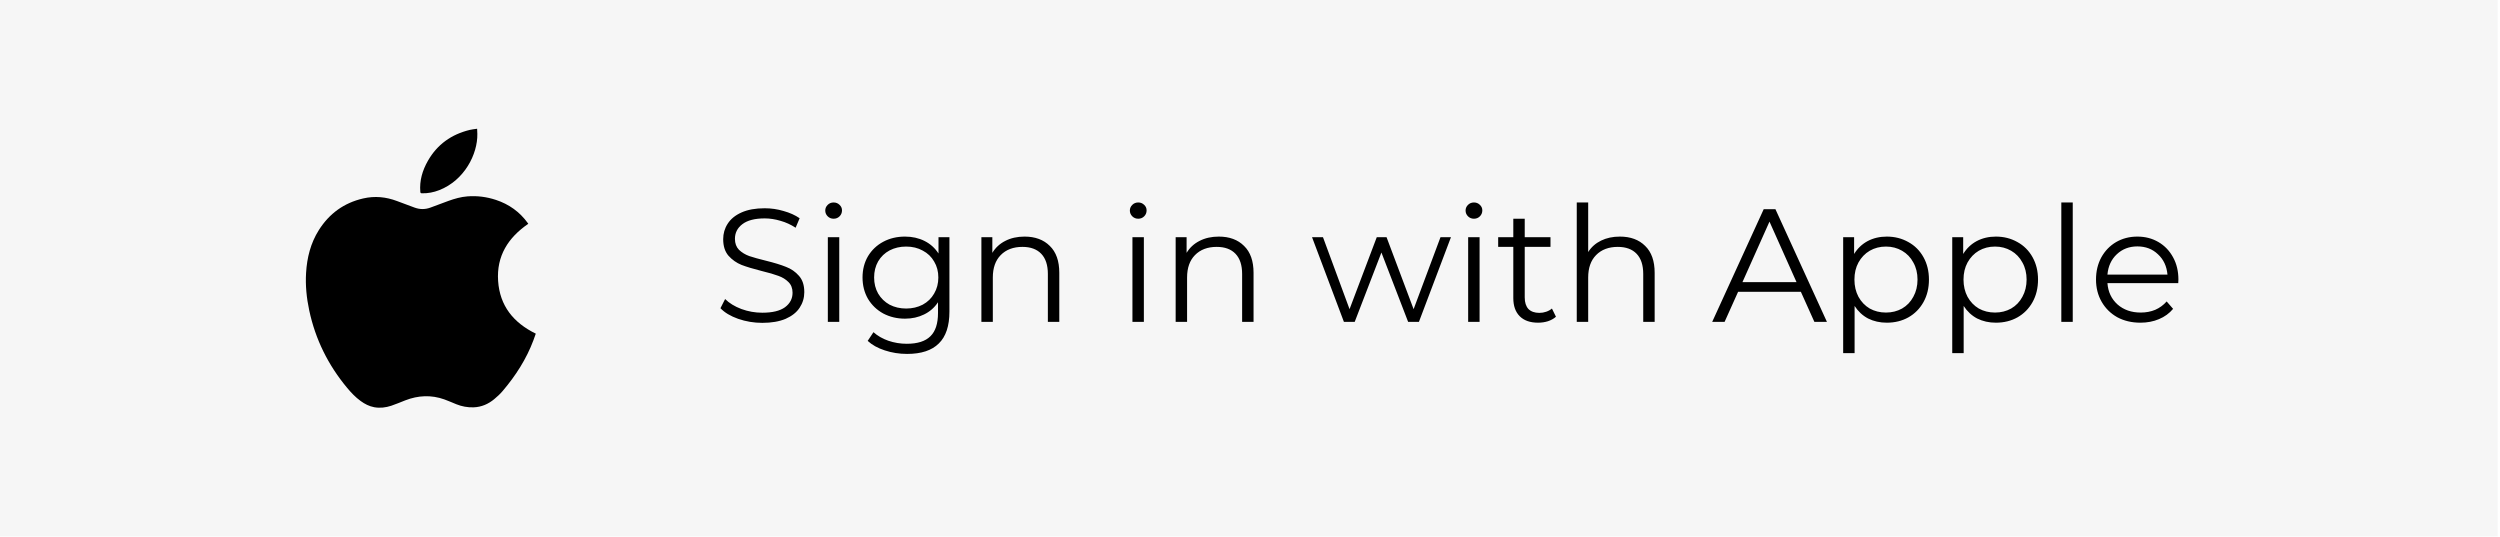
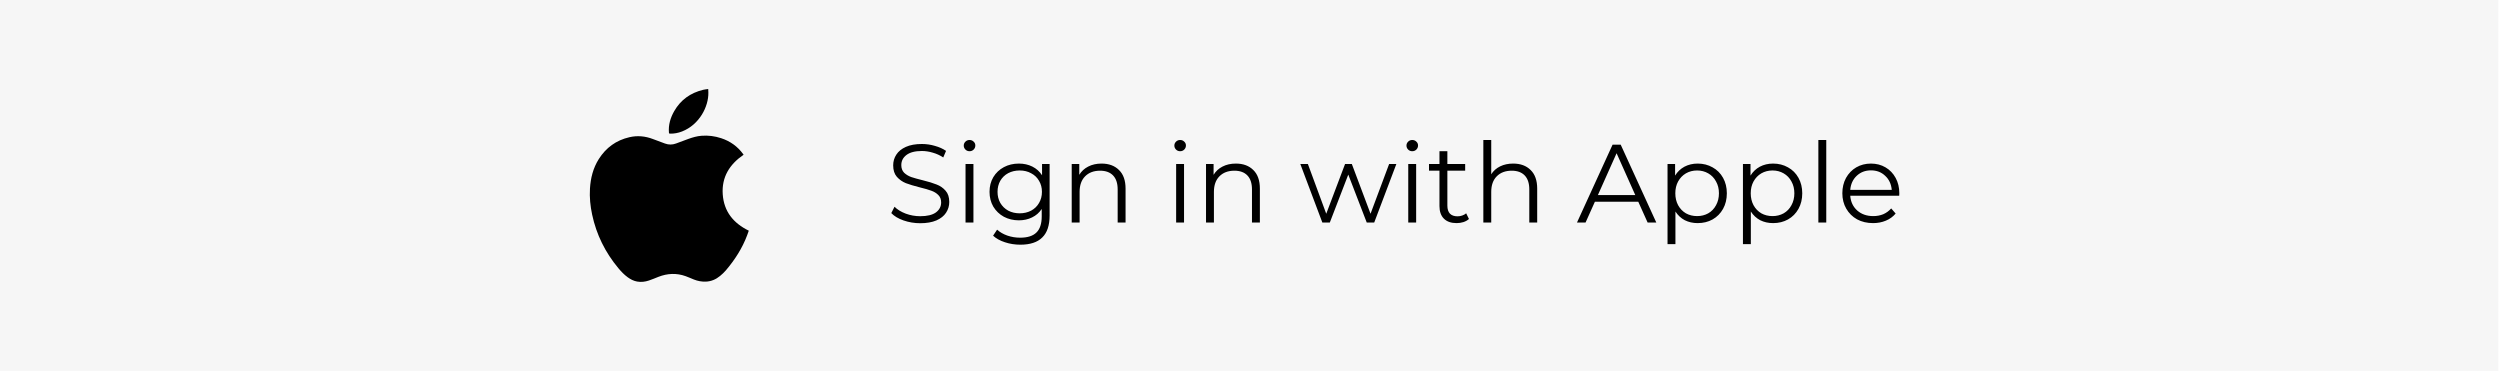
- <svg xmlns="http://www.w3.org/2000/svg" width="233" height="50" viewBox="0 0 233 50" fill="none">
-   <rect width="232.78" height="50" fill="#F6F6F6" />
-   <path d="M49.935 31.096C49.864 31.293 49.795 31.505 49.715 31.713C49.059 33.462 48.062 35.014 46.852 36.437C46.619 36.714 46.347 36.964 46.066 37.197C45.511 37.659 44.872 37.938 44.133 37.964C43.578 37.981 43.045 37.882 42.532 37.676C42.16 37.527 41.794 37.36 41.416 37.225C40.192 36.788 38.974 36.846 37.77 37.313C37.336 37.483 36.907 37.669 36.465 37.816C35.952 37.985 35.42 38.053 34.878 37.953C34.405 37.866 33.992 37.65 33.608 37.37C33.131 37.023 32.731 36.601 32.357 36.153C30.585 34.028 29.395 31.625 28.821 28.934C28.573 27.777 28.455 26.61 28.527 25.427C28.613 24.009 28.948 22.658 29.718 21.441C30.685 19.912 32.05 18.91 33.845 18.496C34.925 18.246 35.975 18.348 37.004 18.738C37.546 18.942 38.089 19.144 38.633 19.345C39.134 19.53 39.633 19.53 40.135 19.341C40.69 19.133 41.246 18.925 41.803 18.721C42.375 18.517 42.956 18.349 43.562 18.302C44.469 18.23 45.354 18.346 46.215 18.629C47.436 19.031 48.429 19.741 49.179 20.776C49.199 20.804 49.221 20.836 49.236 20.858C47.345 22.155 46.268 23.867 46.424 26.186C46.582 28.507 47.852 30.077 49.935 31.096ZM39.326 18.015C39.884 18.029 40.42 17.924 40.937 17.722C43.293 16.802 44.525 14.351 44.488 12.477C44.485 12.326 44.474 12.175 44.468 12C44.225 12.036 44.004 12.053 43.792 12.105C42.072 12.52 40.748 13.463 39.878 14.992C39.369 15.887 39.086 16.837 39.173 17.875C39.179 17.985 39.22 18.013 39.326 18.015Z" fill="black" />
-   <path d="M71.046 30.09C70.266 30.09 69.516 29.965 68.796 29.715C68.086 29.465 67.536 29.135 67.146 28.725L67.581 27.87C67.961 28.25 68.466 28.56 69.096 28.8C69.726 29.03 70.376 29.145 71.046 29.145C71.986 29.145 72.691 28.975 73.161 28.635C73.631 28.285 73.866 27.835 73.866 27.285C73.866 26.865 73.736 26.53 73.476 26.28C73.226 26.03 72.916 25.84 72.546 25.71C72.176 25.57 71.661 25.42 71.001 25.26C70.211 25.06 69.581 24.87 69.111 24.69C68.641 24.5 68.236 24.215 67.896 23.835C67.566 23.455 67.401 22.94 67.401 22.29C67.401 21.76 67.541 21.28 67.821 20.85C68.101 20.41 68.531 20.06 69.111 19.8C69.691 19.54 70.411 19.41 71.271 19.41C71.871 19.41 72.456 19.495 73.026 19.665C73.606 19.825 74.106 20.05 74.526 20.34L74.151 21.225C73.711 20.935 73.241 20.72 72.741 20.58C72.241 20.43 71.751 20.355 71.271 20.355C70.351 20.355 69.656 20.535 69.186 20.895C68.726 21.245 68.496 21.7 68.496 22.26C68.496 22.68 68.621 23.02 68.871 23.28C69.131 23.53 69.451 23.725 69.831 23.865C70.221 23.995 70.741 24.14 71.391 24.3C72.161 24.49 72.781 24.68 73.251 24.87C73.731 25.05 74.136 25.33 74.466 25.71C74.796 26.08 74.961 26.585 74.961 27.225C74.961 27.755 74.816 28.24 74.526 28.68C74.246 29.11 73.811 29.455 73.221 29.715C72.631 29.965 71.906 30.09 71.046 30.09ZM77.154 22.11H78.219V30H77.154V22.11ZM77.694 20.385C77.474 20.385 77.289 20.31 77.139 20.16C76.989 20.01 76.914 19.83 76.914 19.62C76.914 19.42 76.989 19.245 77.139 19.095C77.289 18.945 77.474 18.87 77.694 18.87C77.914 18.87 78.099 18.945 78.249 19.095C78.399 19.235 78.474 19.405 78.474 19.605C78.474 19.825 78.399 20.01 78.249 20.16C78.099 20.31 77.914 20.385 77.694 20.385ZM88.487 22.11V29.04C88.487 30.38 88.157 31.37 87.498 32.01C86.847 32.66 85.862 32.985 84.543 32.985C83.812 32.985 83.118 32.875 82.457 32.655C81.808 32.445 81.278 32.15 80.868 31.77L81.407 30.96C81.787 31.3 82.248 31.565 82.787 31.755C83.338 31.945 83.912 32.04 84.513 32.04C85.513 32.04 86.248 31.805 86.718 31.335C87.188 30.875 87.422 30.155 87.422 29.175V28.17C87.093 28.67 86.657 29.05 86.118 29.31C85.588 29.57 84.998 29.7 84.347 29.7C83.608 29.7 82.933 29.54 82.323 29.22C81.722 28.89 81.248 28.435 80.897 27.855C80.558 27.265 80.388 26.6 80.388 25.86C80.388 25.12 80.558 24.46 80.897 23.88C81.248 23.3 81.722 22.85 82.323 22.53C82.922 22.21 83.597 22.05 84.347 22.05C85.017 22.05 85.623 22.185 86.162 22.455C86.703 22.725 87.138 23.115 87.468 23.625V22.11H88.487ZM84.453 28.755C85.022 28.755 85.537 28.635 85.998 28.395C86.457 28.145 86.812 27.8 87.062 27.36C87.323 26.92 87.453 26.42 87.453 25.86C87.453 25.3 87.323 24.805 87.062 24.375C86.812 23.935 86.457 23.595 85.998 23.355C85.547 23.105 85.032 22.98 84.453 22.98C83.882 22.98 83.368 23.1 82.907 23.34C82.457 23.58 82.103 23.92 81.843 24.36C81.593 24.8 81.468 25.3 81.468 25.86C81.468 26.42 81.593 26.92 81.843 27.36C82.103 27.8 82.457 28.145 82.907 28.395C83.368 28.635 83.882 28.755 84.453 28.755ZM95.486 22.05C96.476 22.05 97.261 22.34 97.841 22.92C98.431 23.49 98.726 24.325 98.726 25.425V30H97.661V25.53C97.661 24.71 97.456 24.085 97.046 23.655C96.636 23.225 96.051 23.01 95.291 23.01C94.441 23.01 93.766 23.265 93.266 23.775C92.776 24.275 92.531 24.97 92.531 25.86V30H91.466V22.11H92.486V23.565C92.776 23.085 93.176 22.715 93.686 22.455C94.206 22.185 94.806 22.05 95.486 22.05ZM105.543 22.11H106.608V30H105.543V22.11ZM106.083 20.385C105.863 20.385 105.678 20.31 105.528 20.16C105.378 20.01 105.303 19.83 105.303 19.62C105.303 19.42 105.378 19.245 105.528 19.095C105.678 18.945 105.863 18.87 106.083 18.87C106.303 18.87 106.488 18.945 106.638 19.095C106.788 19.235 106.863 19.405 106.863 19.605C106.863 19.825 106.788 20.01 106.638 20.16C106.488 20.31 106.303 20.385 106.083 20.385ZM113.591 22.05C114.581 22.05 115.366 22.34 115.946 22.92C116.536 23.49 116.831 24.325 116.831 25.425V30H115.766V25.53C115.766 24.71 115.561 24.085 115.151 23.655C114.741 23.225 114.156 23.01 113.396 23.01C112.546 23.01 111.871 23.265 111.371 23.775C110.881 24.275 110.636 24.97 110.636 25.86V30H109.571V22.11H110.591V23.565C110.881 23.085 111.281 22.715 111.791 22.455C112.311 22.185 112.911 22.05 113.591 22.05ZM135.228 22.11L132.243 30H131.238L128.748 23.535L126.258 30H125.253L122.283 22.11H123.303L125.778 28.815L128.313 22.11H129.228L131.748 28.815L134.253 22.11H135.228ZM136.832 22.11H137.897V30H136.832V22.11ZM137.372 20.385C137.152 20.385 136.967 20.31 136.817 20.16C136.667 20.01 136.592 19.83 136.592 19.62C136.592 19.42 136.667 19.245 136.817 19.095C136.967 18.945 137.152 18.87 137.372 18.87C137.592 18.87 137.777 18.945 137.927 19.095C138.077 19.235 138.152 19.405 138.152 19.605C138.152 19.825 138.077 20.01 137.927 20.16C137.777 20.31 137.592 20.385 137.372 20.385ZM145.015 29.52C144.815 29.7 144.565 29.84 144.265 29.94C143.975 30.03 143.67 30.075 143.35 30.075C142.61 30.075 142.04 29.875 141.64 29.475C141.24 29.075 141.04 28.51 141.04 27.78V23.01H139.63V22.11H141.04V20.385H142.105V22.11H144.505V23.01H142.105V27.72C142.105 28.19 142.22 28.55 142.45 28.8C142.69 29.04 143.03 29.16 143.47 29.16C143.69 29.16 143.9 29.125 144.1 29.055C144.31 28.985 144.49 28.885 144.64 28.755L145.015 29.52ZM150.974 22.05C151.964 22.05 152.749 22.34 153.329 22.92C153.919 23.49 154.214 24.325 154.214 25.425V30H153.149V25.53C153.149 24.71 152.944 24.085 152.534 23.655C152.124 23.225 151.539 23.01 150.779 23.01C149.929 23.01 149.254 23.265 148.754 23.775C148.264 24.275 148.019 24.97 148.019 25.86V30H146.954V18.87H148.019V23.49C148.309 23.03 148.709 22.675 149.219 22.425C149.729 22.175 150.314 22.05 150.974 22.05ZM167.841 27.195H161.991L160.731 30H159.576L164.376 19.5H165.471L170.271 30H169.101L167.841 27.195ZM167.436 26.295L164.916 20.655L162.396 26.295H167.436ZM175.848 22.05C176.588 22.05 177.258 22.22 177.858 22.56C178.458 22.89 178.928 23.36 179.268 23.97C179.608 24.58 179.778 25.275 179.778 26.055C179.778 26.845 179.608 27.545 179.268 28.155C178.928 28.765 178.458 29.24 177.858 29.58C177.268 29.91 176.598 30.075 175.848 30.075C175.208 30.075 174.628 29.945 174.108 29.685C173.598 29.415 173.178 29.025 172.848 28.515V32.91H171.783V22.11H172.803V23.67C173.123 23.15 173.543 22.75 174.063 22.47C174.593 22.19 175.188 22.05 175.848 22.05ZM175.773 29.13C176.323 29.13 176.823 29.005 177.273 28.755C177.723 28.495 178.073 28.13 178.323 27.66C178.583 27.19 178.713 26.655 178.713 26.055C178.713 25.455 178.583 24.925 178.323 24.465C178.073 23.995 177.723 23.63 177.273 23.37C176.823 23.11 176.323 22.98 175.773 22.98C175.213 22.98 174.708 23.11 174.258 23.37C173.818 23.63 173.468 23.995 173.208 24.465C172.958 24.925 172.833 25.455 172.833 26.055C172.833 26.655 172.958 27.19 173.208 27.66C173.468 28.13 173.818 28.495 174.258 28.755C174.708 29.005 175.213 29.13 175.773 29.13ZM186.014 22.05C186.754 22.05 187.424 22.22 188.024 22.56C188.624 22.89 189.094 23.36 189.434 23.97C189.774 24.58 189.944 25.275 189.944 26.055C189.944 26.845 189.774 27.545 189.434 28.155C189.094 28.765 188.624 29.24 188.024 29.58C187.434 29.91 186.764 30.075 186.014 30.075C185.374 30.075 184.794 29.945 184.274 29.685C183.764 29.415 183.344 29.025 183.014 28.515V32.91H181.949V22.11H182.969V23.67C183.289 23.15 183.709 22.75 184.229 22.47C184.759 22.19 185.354 22.05 186.014 22.05ZM185.939 29.13C186.489 29.13 186.989 29.005 187.439 28.755C187.889 28.495 188.239 28.13 188.489 27.66C188.749 27.19 188.879 26.655 188.879 26.055C188.879 25.455 188.749 24.925 188.489 24.465C188.239 23.995 187.889 23.63 187.439 23.37C186.989 23.11 186.489 22.98 185.939 22.98C185.379 22.98 184.874 23.11 184.424 23.37C183.984 23.63 183.634 23.995 183.374 24.465C183.124 24.925 182.999 25.455 182.999 26.055C182.999 26.655 183.124 27.19 183.374 27.66C183.634 28.13 183.984 28.495 184.424 28.755C184.874 29.005 185.379 29.13 185.939 29.13ZM192.115 18.87H193.18V30H192.115V18.87ZM203.013 26.385H196.413C196.473 27.205 196.788 27.87 197.358 28.38C197.928 28.88 198.648 29.13 199.518 29.13C200.008 29.13 200.458 29.045 200.868 28.875C201.278 28.695 201.633 28.435 201.933 28.095L202.533 28.785C202.183 29.205 201.743 29.525 201.213 29.745C200.693 29.965 200.118 30.075 199.488 30.075C198.678 30.075 197.958 29.905 197.328 29.565C196.708 29.215 196.223 28.735 195.873 28.125C195.523 27.515 195.348 26.825 195.348 26.055C195.348 25.285 195.513 24.595 195.843 23.985C196.183 23.375 196.643 22.9 197.223 22.56C197.813 22.22 198.473 22.05 199.203 22.05C199.933 22.05 200.588 22.22 201.168 22.56C201.748 22.9 202.203 23.375 202.533 23.985C202.863 24.585 203.028 25.275 203.028 26.055L203.013 26.385ZM199.203 22.965C198.443 22.965 197.803 23.21 197.283 23.7C196.773 24.18 196.483 24.81 196.413 25.59H202.008C201.938 24.81 201.643 24.18 201.123 23.7C200.613 23.21 199.973 22.965 199.203 22.965Z" fill="black" />
+ <svg xmlns="http://www.w3.org/2000/svg" width="337" height="50" viewBox="0 0 337 50" fill="none">
+   <rect width="336.78" height="50" fill="#F6F6F6" />
+   <path d="M100.935 31.096C100.864 31.293 100.795 31.505 100.716 31.713C100.059 33.462 99.062 35.014 97.853 36.437C97.619 36.714 97.347 36.964 97.066 37.197C96.511 37.659 95.872 37.938 95.133 37.964C94.578 37.981 94.045 37.882 93.532 37.676C93.16 37.527 92.793 37.36 92.416 37.225C91.192 36.788 89.974 36.846 88.77 37.313C88.336 37.483 87.907 37.669 87.465 37.816C86.952 37.985 86.42 38.053 85.878 37.953C85.405 37.866 84.992 37.65 84.608 37.37C84.131 37.023 83.731 36.601 83.357 36.153C81.585 34.028 80.395 31.625 79.821 28.934C79.573 27.777 79.455 26.61 79.527 25.427C79.612 24.009 79.948 22.658 80.718 21.441C81.685 19.912 83.05 18.91 84.845 18.496C85.925 18.246 86.975 18.348 88.004 18.738C88.546 18.942 89.089 19.144 89.633 19.345C90.134 19.53 90.633 19.53 91.135 19.341C91.69 19.133 92.246 18.925 92.803 18.721C93.375 18.517 93.956 18.349 94.562 18.302C95.469 18.23 96.354 18.346 97.215 18.629C98.436 19.031 99.429 19.741 100.179 20.776C100.199 20.804 100.221 20.836 100.236 20.858C98.345 22.155 97.268 23.867 97.424 26.186C97.582 28.507 98.852 30.077 100.935 31.096ZM90.326 18.015C90.884 18.029 91.42 17.924 91.937 17.722C94.293 16.802 95.525 14.351 95.488 12.477C95.485 12.326 95.474 12.175 95.468 12C95.225 12.036 95.004 12.053 94.792 12.105C93.072 12.52 91.749 13.463 90.878 14.992C90.369 15.887 90.086 16.837 90.173 17.875C90.179 17.985 90.22 18.013 90.326 18.015Z" fill="black" />
+   <path d="M124.046 30.09C123.266 30.09 122.516 29.965 121.796 29.715C121.086 29.465 120.536 29.135 120.146 28.725L120.581 27.87C120.961 28.25 121.466 28.56 122.096 28.8C122.726 29.03 123.376 29.145 124.046 29.145C124.986 29.145 125.691 28.975 126.161 28.635C126.631 28.285 126.866 27.835 126.866 27.285C126.866 26.865 126.736 26.53 126.476 26.28C126.226 26.03 125.916 25.84 125.546 25.71C125.176 25.57 124.661 25.42 124.001 25.26C123.211 25.06 122.581 24.87 122.111 24.69C121.641 24.5 121.236 24.215 120.896 23.835C120.566 23.455 120.401 22.94 120.401 22.29C120.401 21.76 120.541 21.28 120.821 20.85C121.101 20.41 121.531 20.06 122.111 19.8C122.691 19.54 123.411 19.41 124.271 19.41C124.871 19.41 125.456 19.495 126.026 19.665C126.606 19.825 127.106 20.05 127.526 20.34L127.151 21.225C126.711 20.935 126.241 20.72 125.741 20.58C125.241 20.43 124.751 20.355 124.271 20.355C123.351 20.355 122.656 20.535 122.186 20.895C121.726 21.245 121.496 21.7 121.496 22.26C121.496 22.68 121.621 23.02 121.871 23.28C122.131 23.53 122.451 23.725 122.831 23.865C123.221 23.995 123.741 24.14 124.391 24.3C125.161 24.49 125.781 24.68 126.251 24.87C126.731 25.05 127.136 25.33 127.466 25.71C127.796 26.08 127.961 26.585 127.961 27.225C127.961 27.755 127.816 28.24 127.526 28.68C127.246 29.11 126.811 29.455 126.221 29.715C125.631 29.965 124.906 30.09 124.046 30.09ZM130.154 22.11H131.219V30H130.154V22.11ZM130.694 20.385C130.474 20.385 130.289 20.31 130.139 20.16C129.989 20.01 129.914 19.83 129.914 19.62C129.914 19.42 129.989 19.245 130.139 19.095C130.289 18.945 130.474 18.87 130.694 18.87C130.914 18.87 131.099 18.945 131.249 19.095C131.399 19.235 131.474 19.405 131.474 19.605C131.474 19.825 131.399 20.01 131.249 20.16C131.099 20.31 130.914 20.385 130.694 20.385ZM141.488 22.11V29.04C141.488 30.38 141.158 31.37 140.498 32.01C139.848 32.66 138.863 32.985 137.543 32.985C136.813 32.985 136.118 32.875 135.458 32.655C134.808 32.445 134.278 32.15 133.868 31.77L134.408 30.96C134.788 31.3 135.248 31.565 135.788 31.755C136.338 31.945 136.913 32.04 137.513 32.04C138.513 32.04 139.248 31.805 139.718 31.335C140.188 30.875 140.423 30.155 140.423 29.175V28.17C140.093 28.67 139.658 29.05 139.118 29.31C138.588 29.57 137.998 29.7 137.348 29.7C136.608 29.7 135.933 29.54 135.323 29.22C134.723 28.89 134.248 28.435 133.898 27.855C133.558 27.265 133.388 26.6 133.388 25.86C133.388 25.12 133.558 24.46 133.898 23.88C134.248 23.3 134.723 22.85 135.323 22.53C135.923 22.21 136.598 22.05 137.348 22.05C138.018 22.05 138.623 22.185 139.163 22.455C139.703 22.725 140.138 23.115 140.468 23.625V22.11H141.488ZM137.453 28.755C138.023 28.755 138.538 28.635 138.998 28.395C139.458 28.145 139.813 27.8 140.063 27.36C140.323 26.92 140.453 26.42 140.453 25.86C140.453 25.3 140.323 24.805 140.063 24.375C139.813 23.935 139.458 23.595 138.998 23.355C138.548 23.105 138.033 22.98 137.453 22.98C136.883 22.98 136.368 23.1 135.908 23.34C135.458 23.58 135.103 23.92 134.843 24.36C134.593 24.8 134.468 25.3 134.468 25.86C134.468 26.42 134.593 26.92 134.843 27.36C135.103 27.8 135.458 28.145 135.908 28.395C136.368 28.635 136.883 28.755 137.453 28.755ZM148.486 22.05C149.476 22.05 150.261 22.34 150.841 22.92C151.431 23.49 151.726 24.325 151.726 25.425V30H150.661V25.53C150.661 24.71 150.456 24.085 150.046 23.655C149.636 23.225 149.051 23.01 148.291 23.01C147.441 23.01 146.766 23.265 146.266 23.775C145.776 24.275 145.531 24.97 145.531 25.86V30H144.466V22.11H145.486V23.565C145.776 23.085 146.176 22.715 146.686 22.455C147.206 22.185 147.806 22.05 148.486 22.05ZM158.543 22.11H159.608V30H158.543V22.11ZM159.083 20.385C158.863 20.385 158.678 20.31 158.528 20.16C158.378 20.01 158.303 19.83 158.303 19.62C158.303 19.42 158.378 19.245 158.528 19.095C158.678 18.945 158.863 18.87 159.083 18.87C159.303 18.87 159.488 18.945 159.638 19.095C159.788 19.235 159.863 19.405 159.863 19.605C159.863 19.825 159.788 20.01 159.638 20.16C159.488 20.31 159.303 20.385 159.083 20.385ZM166.591 22.05C167.581 22.05 168.366 22.34 168.946 22.92C169.536 23.49 169.831 24.325 169.831 25.425V30H168.766V25.53C168.766 24.71 168.561 24.085 168.151 23.655C167.741 23.225 167.156 23.01 166.396 23.01C165.546 23.01 164.871 23.265 164.371 23.775C163.881 24.275 163.636 24.97 163.636 25.86V30H162.571V22.11H163.591V23.565C163.881 23.085 164.281 22.715 164.791 22.455C165.311 22.185 165.911 22.05 166.591 22.05ZM188.228 22.11L185.243 30H184.238L181.748 23.535L179.258 30H178.253L175.283 22.11H176.303L178.778 28.815L181.313 22.11H182.228L184.748 28.815L187.253 22.11H188.228ZM189.832 22.11H190.897V30H189.832V22.11ZM190.372 20.385C190.152 20.385 189.967 20.31 189.817 20.16C189.667 20.01 189.592 19.83 189.592 19.62C189.592 19.42 189.667 19.245 189.817 19.095C189.967 18.945 190.152 18.87 190.372 18.87C190.592 18.87 190.777 18.945 190.927 19.095C191.077 19.235 191.152 19.405 191.152 19.605C191.152 19.825 191.077 20.01 190.927 20.16C190.777 20.31 190.592 20.385 190.372 20.385ZM198.015 29.52C197.815 29.7 197.565 29.84 197.265 29.94C196.975 30.03 196.67 30.075 196.35 30.075C195.61 30.075 195.04 29.875 194.64 29.475C194.24 29.075 194.04 28.51 194.04 27.78V23.01H192.63V22.11H194.04V20.385H195.105V22.11H197.505V23.01H195.105V27.72C195.105 28.19 195.22 28.55 195.45 28.8C195.69 29.04 196.03 29.16 196.47 29.16C196.69 29.16 196.9 29.125 197.1 29.055C197.31 28.985 197.49 28.885 197.64 28.755L198.015 29.52ZM203.974 22.05C204.964 22.05 205.749 22.34 206.329 22.92C206.919 23.49 207.214 24.325 207.214 25.425V30H206.149V25.53C206.149 24.71 205.944 24.085 205.534 23.655C205.124 23.225 204.539 23.01 203.779 23.01C202.929 23.01 202.254 23.265 201.754 23.775C201.264 24.275 201.019 24.97 201.019 25.86V30H199.954V18.87H201.019V23.49C201.309 23.03 201.709 22.675 202.219 22.425C202.729 22.175 203.314 22.05 203.974 22.05ZM220.841 27.195H214.991L213.731 30H212.576L217.376 19.5H218.471L223.271 30H222.101L220.841 27.195ZM220.436 26.295L217.916 20.655L215.396 26.295H220.436ZM228.848 22.05C229.588 22.05 230.258 22.22 230.858 22.56C231.458 22.89 231.928 23.36 232.268 23.97C232.608 24.58 232.778 25.275 232.778 26.055C232.778 26.845 232.608 27.545 232.268 28.155C231.928 28.765 231.458 29.24 230.858 29.58C230.268 29.91 229.598 30.075 228.848 30.075C228.208 30.075 227.628 29.945 227.108 29.685C226.598 29.415 226.178 29.025 225.848 28.515V32.91H224.783V22.11H225.803V23.67C226.123 23.15 226.543 22.75 227.063 22.47C227.593 22.19 228.188 22.05 228.848 22.05ZM228.773 29.13C229.323 29.13 229.823 29.005 230.273 28.755C230.723 28.495 231.073 28.13 231.323 27.66C231.583 27.19 231.713 26.655 231.713 26.055C231.713 25.455 231.583 24.925 231.323 24.465C231.073 23.995 230.723 23.63 230.273 23.37C229.823 23.11 229.323 22.98 228.773 22.98C228.213 22.98 227.708 23.11 227.258 23.37C226.818 23.63 226.468 23.995 226.208 24.465C225.958 24.925 225.833 25.455 225.833 26.055C225.833 26.655 225.958 27.19 226.208 27.66C226.468 28.13 226.818 28.495 227.258 28.755C227.708 29.005 228.213 29.13 228.773 29.13ZM239.014 22.05C239.754 22.05 240.424 22.22 241.024 22.56C241.624 22.89 242.094 23.36 242.434 23.97C242.774 24.58 242.944 25.275 242.944 26.055C242.944 26.845 242.774 27.545 242.434 28.155C242.094 28.765 241.624 29.24 241.024 29.58C240.434 29.91 239.764 30.075 239.014 30.075C238.374 30.075 237.794 29.945 237.274 29.685C236.764 29.415 236.344 29.025 236.014 28.515V32.91H234.949V22.11H235.969V23.67C236.289 23.15 236.709 22.75 237.229 22.47C237.759 22.19 238.354 22.05 239.014 22.05ZM238.939 29.13C239.489 29.13 239.989 29.005 240.439 28.755C240.889 28.495 241.239 28.13 241.489 27.66C241.749 27.19 241.879 26.655 241.879 26.055C241.879 25.455 241.749 24.925 241.489 24.465C241.239 23.995 240.889 23.63 240.439 23.37C239.989 23.11 239.489 22.98 238.939 22.98C238.379 22.98 237.874 23.11 237.424 23.37C236.984 23.63 236.634 23.995 236.374 24.465C236.124 24.925 235.999 25.455 235.999 26.055C235.999 26.655 236.124 27.19 236.374 27.66C236.634 28.13 236.984 28.495 237.424 28.755C237.874 29.005 238.379 29.13 238.939 29.13ZM245.115 18.87H246.18V30H245.115V18.87ZM256.013 26.385H249.413C249.473 27.205 249.788 27.87 250.358 28.38C250.928 28.88 251.648 29.13 252.518 29.13C253.008 29.13 253.458 29.045 253.868 28.875C254.278 28.695 254.633 28.435 254.933 28.095L255.533 28.785C255.183 29.205 254.743 29.525 254.213 29.745C253.693 29.965 253.118 30.075 252.488 30.075C251.678 30.075 250.958 29.905 250.328 29.565C249.708 29.215 249.223 28.735 248.873 28.125C248.523 27.515 248.348 26.825 248.348 26.055C248.348 25.285 248.513 24.595 248.843 23.985C249.183 23.375 249.643 22.9 250.223 22.56C250.813 22.22 251.473 22.05 252.203 22.05C252.933 22.05 253.588 22.22 254.168 22.56C254.748 22.9 255.203 23.375 255.533 23.985C255.863 24.585 256.028 25.275 256.028 26.055L256.013 26.385ZM252.203 22.965C251.443 22.965 250.803 23.21 250.283 23.7C249.773 24.18 249.483 24.81 249.413 25.59H255.008C254.938 24.81 254.643 24.18 254.123 23.7C253.613 23.21 252.973 22.965 252.203 22.965Z" fill="black" />
</svg>
